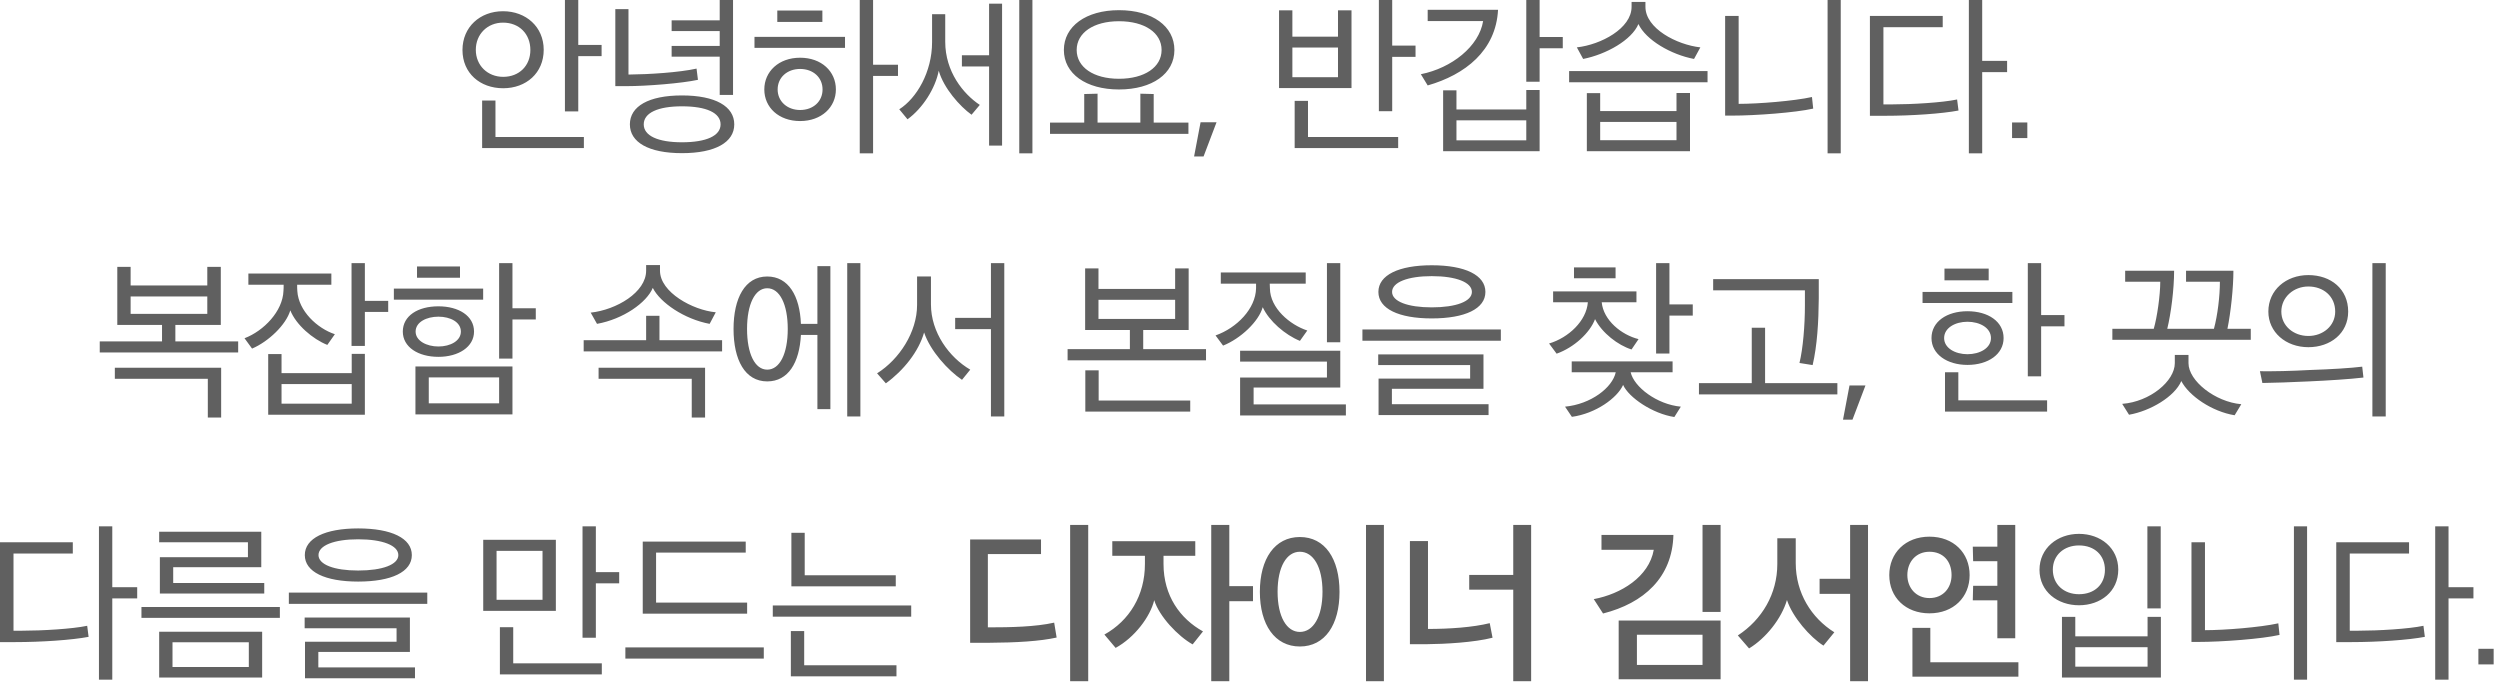
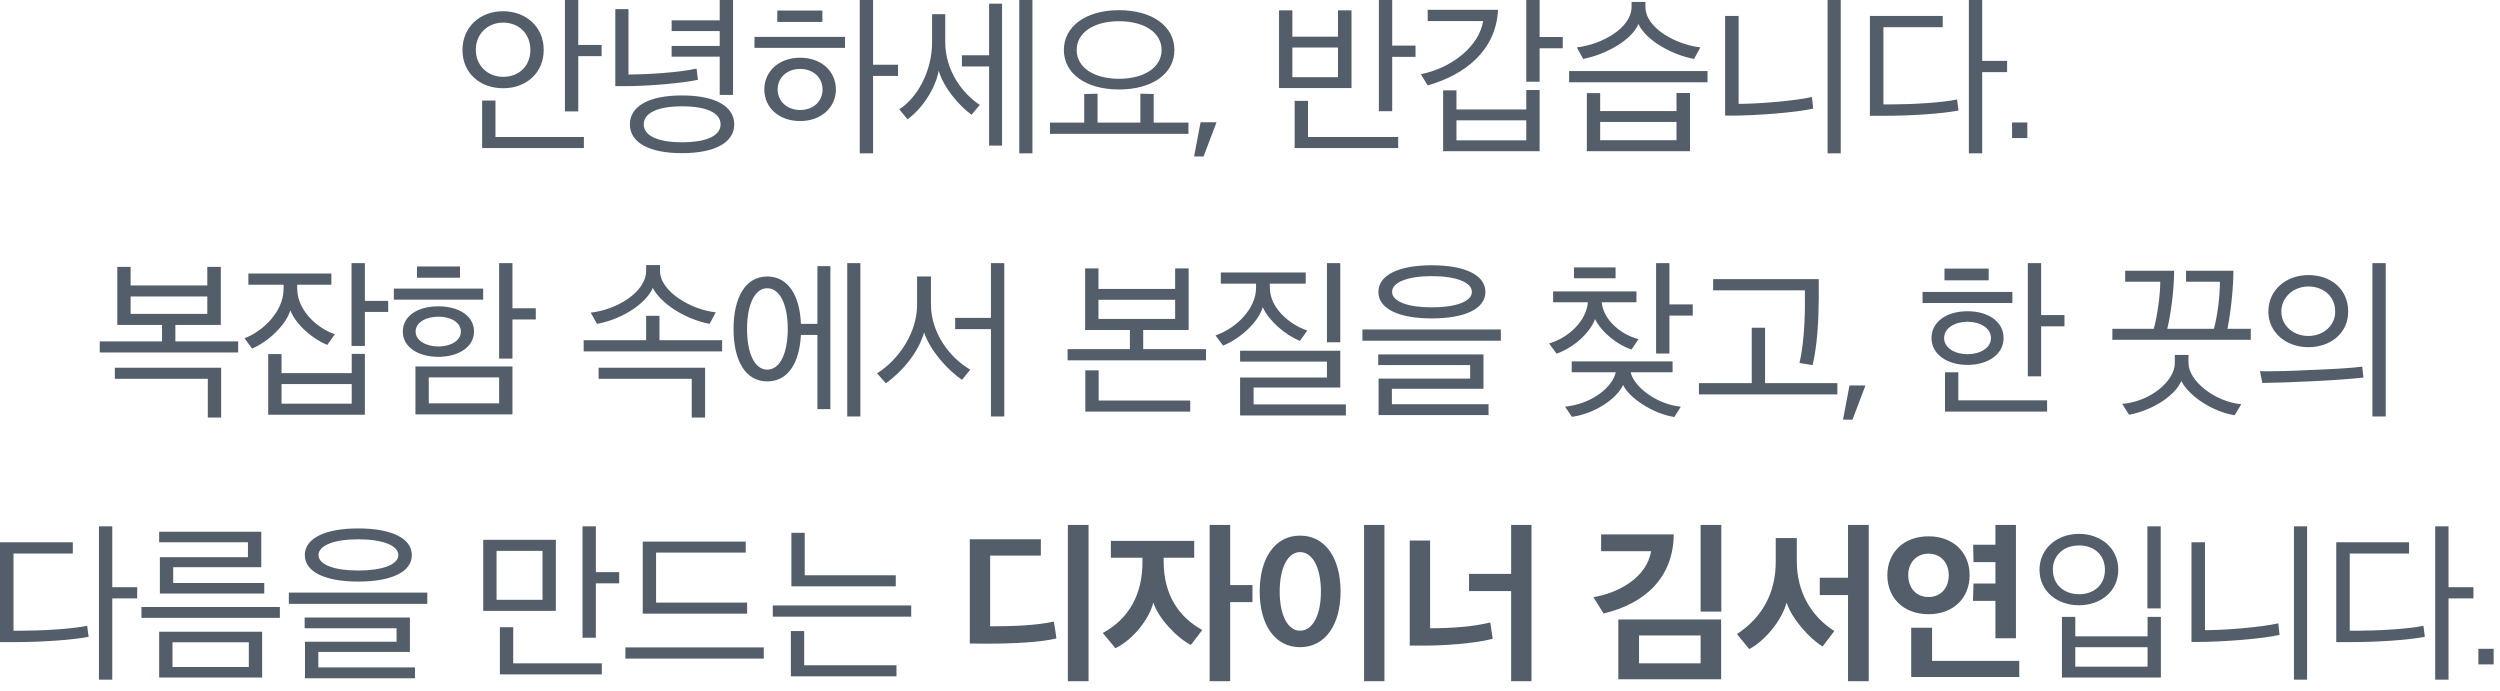
<svg xmlns="http://www.w3.org/2000/svg" width="228" height="63" viewBox="0 0 228 63" fill="none">
-   <path d="M54.866 5.12H52.738V10.16H51.522V1.33514e-05H52.738V4.096H54.866V5.12ZM53.25 13.504H43.97V9.168H45.186V12.496H53.25V13.504ZM45.874 1.024C47.97 1.024 49.586 2.448 49.586 4.544C49.586 6.656 47.986 8.048 45.89 8.048C43.778 8.048 42.178 6.672 42.178 4.56C42.178 2.464 43.778 1.024 45.874 1.024ZM45.874 2.064C44.466 2.064 43.394 3.104 43.394 4.544C43.394 5.984 44.482 7.008 45.89 7.008C47.362 7.008 48.37 5.984 48.37 4.56C48.37 3.104 47.362 2.064 45.874 2.064ZM66.965 11.344C66.965 12.976 65.237 13.968 62.197 13.968C59.157 13.968 57.445 12.976 57.445 11.344C57.445 9.696 59.157 8.704 62.197 8.704C65.237 8.704 66.965 9.696 66.965 11.344ZM65.717 11.344C65.717 10.288 64.421 9.696 62.197 9.696C60.005 9.696 58.709 10.288 58.709 11.344C58.709 12.384 60.005 12.976 62.197 12.976C64.421 12.976 65.717 12.384 65.717 11.344ZM61.253 5.168V4.192H65.637V2.832H61.253V1.856H65.637V1.33514e-05H66.853V8.656H65.637V5.168H61.253ZM63.525 6.256L63.653 7.28C62.165 7.6 58.981 7.856 57.157 7.856H56.117V0.832H57.317V6.8C59.205 6.784 61.941 6.608 63.525 6.256ZM81.897 6.928H79.625V13.984H78.409V1.33514e-05H79.625V5.904H81.897V6.928ZM75.001 2H70.889V0.96H75.001V2ZM77.065 4.368H68.809V3.36H77.065V4.368ZM76.233 8.16C76.233 9.776 74.921 11.04 72.969 11.04C71.017 11.04 69.705 9.792 69.705 8.16C69.705 6.528 71.017 5.264 72.969 5.264C74.921 5.264 76.233 6.512 76.233 8.16ZM75.017 8.16C75.017 7.056 74.153 6.288 72.969 6.288C71.801 6.288 70.921 7.056 70.921 8.16C70.921 9.248 71.801 10.032 72.969 10.032C74.169 10.032 75.017 9.248 75.017 8.16ZM94.157 13.984H92.957V1.33514e-05H94.157V13.984ZM91.389 13.28H90.205V6.064H87.725V5.04H90.205V0.336H91.389V13.28ZM89.357 9.568L88.605 10.464C87.533 9.696 86.061 8.032 85.613 6.448C85.309 8.048 84.157 9.872 82.765 10.88L82.013 9.968C83.597 8.96 85.005 6.576 85.005 3.84V1.296H86.205V3.808C86.205 6.528 87.837 8.56 89.357 9.568ZM107.105 4.56C107.105 6.72 105.089 8.16 102.049 8.16C99.041 8.16 97.025 6.72 97.025 4.56C97.025 2.4 99.041 0.928 102.049 0.928C105.105 0.928 107.105 2.4 107.105 4.56ZM105.937 4.56C105.937 2.992 104.401 1.936 102.049 1.936C99.729 1.936 98.193 2.992 98.193 4.56C98.193 6.128 99.729 7.184 102.049 7.184C104.385 7.184 105.937 6.128 105.937 4.56ZM108.385 12.208H95.761V11.184H98.881V8.576L100.097 8.544V11.184H104.001V8.544L105.217 8.576V11.184H108.385V12.208ZM108.9 14.272L109.492 11.152H110.948L109.764 14.272H108.9ZM129.097 5.184H126.969V10.144H125.753V1.33514e-05H126.969V4.16H129.097V5.184ZM127.513 13.504H118.073V9.2H119.289V12.496H127.513V13.504ZM123.257 8.032H116.649V0.944H117.865V3.344H122.025V0.944H123.257V8.032ZM122.025 7.04V4.336H117.865V7.04H122.025ZM142.525 4.4H140.413V7.456H139.197V1.33514e-05H140.413V3.376H142.525V4.4ZM140.413 13.792H131.613V8.24H132.829V9.984H139.197V8.208H140.413V13.792ZM139.197 12.8V10.976H132.829V12.8H139.197ZM130.205 0.896H136.621C136.429 4.624 133.613 6.816 130.205 7.792L129.581 6.768C132.397 6.208 134.893 4.224 135.261 1.92H130.205V0.896ZM155.072 4.32L154.496 5.376C152.384 4.976 150.112 3.648 149.424 2.192C148.816 3.648 146.496 4.96 144.384 5.376L143.808 4.32C146 4.08 148.8 2.592 148.8 0.624V0.176H150.064V0.624C150.064 2.592 152.912 4.08 155.072 4.32ZM155.728 7.504H143.104V6.48H155.728V7.504ZM154.128 13.792H144.72V8.496H145.936V10.128H152.896V8.48H154.128V13.792ZM152.896 12.784V11.12H145.936V12.784H152.896ZM167.876 1.33514e-05V13.984H166.676V1.33514e-05H167.876ZM165.252 8.848L165.364 9.904C163.748 10.272 160.1 10.544 157.956 10.544H157.332V1.456H158.564V9.472C160.356 9.472 163.588 9.216 165.252 8.848ZM180.776 1.33514e-05V5.552H183.048V6.576H180.776V13.984H179.56V1.33514e-05H180.776ZM171.768 9.52H172.568C174.376 9.52 177.144 9.36 178.488 9.072L178.616 10.08C177.112 10.368 174.344 10.56 171.912 10.56H170.536V1.456H177.176V2.48H171.768V9.52ZM183.5 12.592V11.168H184.892V12.592H183.5ZM20.137 29.632H15.993V31.136H21.721V32.144H9.097V31.136H14.777V29.632H10.697V24.336H11.913V26.032H18.905V24.336H20.137V29.632ZM10.473 33.536H20.169V38.08H18.953V34.544H10.473V33.536ZM18.905 28.624V27.04H11.913V28.624H18.905ZM33.276 37.824H24.46V32.288H25.676V34.032H32.076V32.272H33.276V37.824ZM22.652 25.968V24.944H30.22V25.968H27.1C27.1 26.176 27.1 26.368 27.116 26.544C27.228 28.368 28.94 29.952 30.54 30.48L29.852 31.456C28.524 30.928 27.004 29.632 26.476 28.304C26.092 29.616 24.492 31.152 22.988 31.792L22.3 30.848C24.06 30.176 25.788 28.384 25.852 26.528C25.868 26.368 25.868 26.176 25.868 25.968H22.652ZM32.076 36.816V35.024H25.676V36.816H32.076ZM35.404 28.448H33.276V31.552H32.06V24H33.276V27.44H35.404V28.448ZM48.864 29.136H46.736V32.704H45.52V24H46.736V28.112H48.864V29.136ZM46.736 37.792H37.888V33.424H46.736V37.792ZM45.52 36.784V34.416H39.104V36.784H45.52ZM41.952 25.328H38.032V24.304H41.952V25.328ZM44.064 27.328H35.92V26.32H44.064V27.328ZM43.232 30.24C43.232 31.632 41.824 32.544 39.984 32.544C38.128 32.544 36.736 31.648 36.736 30.24C36.736 28.8 38.112 27.936 39.984 27.936C41.824 27.936 43.232 28.8 43.232 30.24ZM42.032 30.24C42.032 29.376 41.072 28.88 39.984 28.88C38.896 28.88 37.904 29.376 37.904 30.24C37.904 31.088 38.912 31.6 39.984 31.6C41.072 31.6 42.032 31.088 42.032 30.24ZM65.855 32.048H53.231V31.024H58.927V28.8H60.143V31.024H65.855V32.048ZM65.279 28.48L64.719 29.536C62.399 29.104 60.207 27.6 59.535 26.256C58.975 27.6 56.847 29.104 54.447 29.536L53.871 28.512C56.223 28.256 58.927 26.656 58.927 24.688V24.176H60.191V24.688C60.191 26.656 63.183 28.288 65.279 28.48ZM54.591 33.536H64.303V38.08H63.087V34.544H54.591V33.536ZM69.971 25.216C71.907 25.216 72.947 26.992 73.043 29.536H74.547V24.272H75.731V37.312H74.547V30.544H73.043C72.915 33.072 71.891 34.784 69.971 34.784C67.939 34.784 66.899 32.816 66.899 30C66.899 27.2 67.939 25.216 69.971 25.216ZM71.843 30C71.843 27.744 71.107 26.288 69.971 26.288C68.851 26.288 68.131 27.744 68.131 30C68.131 32.272 68.851 33.712 69.971 33.712C71.107 33.712 71.843 32.272 71.843 30ZM78.467 37.984H77.267V24H78.467V37.984ZM91.591 37.984H90.374V30.016H87.111V28.992H90.374V24H91.591V37.984ZM88.487 33.712L87.734 34.64C86.454 33.776 84.838 32 84.278 30.32C83.782 32.064 82.406 33.792 80.79 34.96L79.99 34.048C82.022 32.768 83.638 30.288 83.638 27.808V25.216H84.903V27.76C84.903 30.32 86.567 32.592 88.487 33.712ZM108.405 30.096H104.261V31.84H109.989V32.864H97.365V31.84H103.045V30.096H98.965V24.48H100.181V26.352H107.173V24.48H108.405V30.096ZM108.549 37.536H98.981V33.776H100.197V36.528H108.549V37.536ZM107.173 29.088V27.344H100.181V29.088H107.173ZM122.745 37.888H113.097V34.432H121.017V32.976H113.097V31.984H122.233V35.344H114.329V36.88H122.745V37.888ZM111.337 25.872V24.848H119.081V25.872H115.801L115.817 26.304C115.833 28.096 117.625 29.616 119.225 30.144L118.553 31.088C117.209 30.544 115.737 29.28 115.161 28.016C114.793 29.328 113.145 30.88 111.545 31.52L110.857 30.592C112.809 29.904 114.521 28.144 114.553 26.288V25.872H111.337ZM122.233 31.216H121.017V24H122.233V31.216ZM136.877 31.072H124.253V30.048H136.877V31.072ZM135.469 26.624C135.469 28.16 133.613 29.04 130.573 29.04C127.565 29.04 125.709 28.16 125.709 26.624C125.709 25.088 127.565 24.192 130.573 24.192C133.613 24.192 135.469 25.088 135.469 26.624ZM130.573 25.184C128.381 25.184 126.957 25.744 126.957 26.624C126.957 27.488 128.381 28.032 130.573 28.032C132.797 28.032 134.237 27.488 134.237 26.624C134.237 25.744 132.797 25.184 130.573 25.184ZM135.757 37.856H125.725V34.528H134.077V33.296H125.693V32.32H135.293V35.456H126.941V36.864H135.757V37.856ZM153.292 37.088L152.7 38.032C150.716 37.728 148.54 36.256 148.028 35.104C147.5 36.288 145.548 37.712 143.356 38.016L142.732 37.088C145.084 36.864 147.052 35.36 147.356 33.952H143.34V32.96H152.54V33.952H148.716C149.02 35.28 151.084 36.88 153.292 37.088ZM149.244 27.568H146.076C146.236 29.216 147.884 30.544 149.436 30.928L148.796 31.872C147.564 31.488 146.108 30.368 145.468 29.104C145.004 30.352 143.548 31.696 141.964 32.256L141.276 31.328C143.052 30.8 144.684 29.264 144.812 27.568H141.644V26.576H149.244V27.568ZM154.38 28.784H152.252V32.24H151.036V24H152.252V27.76H154.38V28.784ZM147.34 25.376H143.548V24.384H147.34V25.376ZM167.568 35.968H154.944V34.944H159.76V29.888H160.976V34.944H167.568V35.968ZM165.872 25.456V27.216C165.856 29.344 165.728 31.52 165.312 33.296L164.112 33.104C164.432 31.792 164.608 29.68 164.608 27.84V26.48H156.24V25.456H165.872ZM168.083 38.272L168.675 35.152H170.131L168.947 38.272H168.083ZM188.28 29.76H186.152V34.32H184.936V24H186.152V28.736H188.28V29.76ZM186.696 37.536H177.384V33.952H178.6V36.512H186.696V37.536ZM181.368 25.568H177.336V24.496H181.368V25.568ZM183.528 27.632H175.336V26.624H183.528V27.632ZM182.728 30.832C182.728 32.304 181.32 33.28 179.432 33.28C177.576 33.28 176.152 32.304 176.152 30.832C176.152 29.328 177.56 28.384 179.432 28.384C181.32 28.384 182.728 29.328 182.728 30.832ZM181.576 30.832C181.576 29.904 180.568 29.344 179.432 29.344C178.312 29.344 177.304 29.904 177.304 30.832C177.304 31.744 178.312 32.304 179.432 32.304C180.568 32.304 181.576 31.744 181.576 30.832ZM205.271 30.992H192.647V29.984H196.423C196.727 28.944 197.015 26.944 197.015 25.696H193.815V24.688H198.279C198.279 26.4 197.991 28.608 197.655 29.984H201.911C202.247 28.752 202.455 26.992 202.455 25.696H199.367V24.688H203.687C203.687 26.256 203.447 28.48 203.143 29.984H205.271V30.992ZM204.407 36.864L203.799 37.872C201.735 37.536 199.639 36.112 198.935 34.752C198.327 36.176 196.103 37.488 194.167 37.824L193.543 36.832C196.087 36.64 198.343 34.752 198.343 33.12V32.368H199.591V33.12C199.591 34.736 202.023 36.656 204.407 36.864ZM216.362 24H217.578V37.984H216.362V24ZM214.154 28.416C214.154 30.4 212.538 31.664 210.522 31.664C208.458 31.664 206.874 30.288 206.874 28.416C206.874 26.448 208.49 25.088 210.522 25.088C212.586 25.088 214.154 26.368 214.154 28.416ZM212.97 28.416C212.97 27.008 211.882 26.128 210.522 26.128C209.178 26.128 208.058 27.104 208.058 28.416C208.058 29.712 209.162 30.64 210.522 30.64C211.85 30.64 212.97 29.728 212.97 28.416ZM215.546 34.432C214.346 34.576 212.346 34.704 210.57 34.784C208.922 34.864 207.386 34.912 206.33 34.928L206.106 33.856C207.306 33.872 208.954 33.84 210.65 33.744C212.602 33.68 214.41 33.568 215.434 33.44L215.546 34.432ZM10.24 48V53.552H12.512V54.576H10.24V61.984H9.024V48H10.24ZM1.232 57.52H2.032C3.84 57.52 6.608 57.36 7.952 57.072L8.08 58.08C6.576 58.368 3.808 58.56 1.376 58.56H-3.57628e-07V49.456H6.64V50.48H1.232V57.52ZM24.1 54.128H14.58V50.816H22.612V49.456H14.516V48.496H23.828V51.728H15.796V53.168H24.1V54.128ZM25.524 56.352H12.9V55.36H25.524V56.352ZM23.908 61.792H14.516V57.616H23.908V61.792ZM22.692 60.832V58.576H15.732V60.832H22.692ZM38.968 55.072H26.343V54.048H38.968V55.072ZM37.559 50.624C37.559 52.16 35.703 53.04 32.663 53.04C29.655 53.04 27.799 52.16 27.799 50.624C27.799 49.088 29.655 48.192 32.663 48.192C35.703 48.192 37.559 49.088 37.559 50.624ZM32.663 49.184C30.471 49.184 29.047 49.744 29.047 50.624C29.047 51.488 30.471 52.032 32.663 52.032C34.888 52.032 36.328 51.488 36.328 50.624C36.328 49.744 34.888 49.184 32.663 49.184ZM37.847 61.856H27.816V58.528H36.167V57.296H27.784V56.32H37.383V59.456H29.032V60.864H37.847V61.856ZM50.694 55.712H44.07V49.232H50.694V55.712ZM49.478 54.704V50.24H45.286V54.704H49.478ZM56.47 53.2H54.342V58.16H53.126V48H54.342V52.176H56.47V53.2ZM54.886 61.504H45.59V57.2H46.806V60.496H54.886V61.504ZM68.138 55.968H58.618V49.392H68.01V50.4H59.834V54.96H68.138V55.968ZM69.658 60.064H57.034V59.04H69.658V60.064ZM83.102 56.24H70.478V55.216H83.102V56.24ZM81.758 61.68H72.126V57.552H73.342V60.672H81.758V61.68ZM81.694 53.472H72.174V48.592H73.39V52.464H81.694V53.472ZM99.245 62.128H97.597V47.872H99.245V62.128ZM96.141 56.784L96.365 58.144C94.845 58.48 92.749 58.608 90.077 58.624H88.477V49.2H94.941V50.528H90.093V57.216C92.189 57.216 94.445 57.168 96.141 56.784ZM109.713 57.584L108.769 58.768C107.441 58.032 105.713 56.208 105.265 54.736C104.897 56.256 103.473 58.144 101.745 59.088L100.721 57.872C102.993 56.608 104.417 54.304 104.417 51.44V50.688H101.441V49.36H109.009V50.688H106.113V51.44C106.113 54.336 107.633 56.432 109.713 57.584ZM112.113 47.872V53.456H114.273V54.832H112.113V62.128H110.465V47.872H112.113ZM126.212 62.128H124.58V47.872H126.212V62.128ZM114.9 53.968C114.9 50.96 116.26 48.976 118.548 48.976C120.836 48.976 122.164 50.96 122.164 53.984C122.164 56.976 120.836 58.96 118.548 58.96C116.26 58.96 114.9 56.976 114.9 53.968ZM120.612 53.968C120.612 51.68 119.764 50.32 118.548 50.32C117.348 50.32 116.516 51.68 116.516 53.968C116.516 56.256 117.348 57.632 118.548 57.632C119.764 57.632 120.612 56.256 120.612 53.968ZM133.992 53.776V52.432H138.008V47.872H139.64V62.128H138.008V53.776H133.992ZM135.864 56.832L136.12 58.16C134.424 58.592 131.816 58.736 130.056 58.752H128.584V49.344H130.232V57.36C132.184 57.36 134.312 57.216 135.864 56.832ZM156.919 61.952H147.623V56.592H156.919V61.952ZM155.271 60.64V57.888H149.287V60.64H155.271ZM156.919 55.808H155.271V47.872H156.919V55.808ZM152.615 48.784C152.519 52.672 149.911 55.008 146.199 55.952L145.351 54.64C147.831 54.176 150.391 52.608 150.823 50.144H146.055V48.784H152.615ZM170.363 62.128H168.731V54.16H165.947V52.784H168.731V47.872H170.363V62.128ZM167.291 57.664L166.299 58.88C165.083 58.112 163.483 56.288 162.971 54.72C162.475 56.416 161.051 58.208 159.515 59.136L158.491 57.952C160.699 56.512 162.091 54.16 162.091 51.44V49.088H163.771V51.344C163.771 54.08 165.195 56.352 167.291 57.664ZM179.918 54.752L179.95 53.424H182.158V51.184H179.95L179.918 49.856H182.158V47.872H183.79V58.208H182.158V54.752H179.918ZM184.078 61.712H174.414V57.264H176.046V60.4H184.078V61.712ZM179.63 52.448C179.63 54.464 178.158 55.936 175.966 55.936C173.79 55.936 172.302 54.48 172.302 52.448C172.302 50.432 173.774 48.944 175.966 48.944C178.158 48.944 179.63 50.416 179.63 52.448ZM177.982 52.448C177.982 51.184 177.214 50.32 175.966 50.32C174.75 50.32 173.95 51.232 173.95 52.448C173.95 53.616 174.75 54.544 175.966 54.544C177.214 54.544 177.982 53.616 177.982 52.448ZM197.058 55.488H195.842V48H197.058V55.488ZM197.074 61.792H188.05V56.256H189.266V58.032H195.858V56.256H197.074V61.792ZM195.858 60.8V59.024H189.266V60.8H195.858ZM189.602 48.688C191.57 48.688 193.186 49.968 193.186 51.952C193.186 53.952 191.57 55.2 189.602 55.2C187.65 55.2 186.002 53.952 186.002 51.968C186.002 50 187.634 48.688 189.602 48.688ZM189.602 49.744C188.226 49.744 187.218 50.64 187.218 51.952C187.218 53.296 188.226 54.192 189.602 54.192C191.026 54.192 191.97 53.296 191.97 51.968C191.97 50.656 191.042 49.744 189.602 49.744ZM210.406 48V61.984H209.206V48H210.406ZM207.782 56.848L207.894 57.904C206.278 58.272 202.63 58.544 200.486 58.544H199.862V49.456H201.094V57.472C202.886 57.472 206.118 57.216 207.782 56.848ZM223.306 48V53.552H225.578V54.576H223.306V61.984H222.09V48H223.306ZM214.298 57.52H215.098C216.906 57.52 219.674 57.36 221.018 57.072L221.146 58.08C219.642 58.368 216.874 58.56 214.442 58.56H213.066V49.456H219.706V50.48H214.298V57.52ZM226.029 60.592V59.168H227.421V60.592H226.029Z" fill="#606060" />
+   <path d="M54.866 5.12H52.738V10.16H51.522V1.33514e-05H52.738V4.096H54.866V5.12ZM53.25 13.504H43.97V9.168H45.186V12.496H53.25V13.504ZM45.874 1.024C47.97 1.024 49.586 2.448 49.586 4.544C49.586 6.656 47.986 8.048 45.89 8.048C43.778 8.048 42.178 6.672 42.178 4.56C42.178 2.464 43.778 1.024 45.874 1.024ZM45.874 2.064C44.466 2.064 43.394 3.104 43.394 4.544C43.394 5.984 44.482 7.008 45.89 7.008C47.362 7.008 48.37 5.984 48.37 4.56C48.37 3.104 47.362 2.064 45.874 2.064ZM66.965 11.344C66.965 12.976 65.237 13.968 62.197 13.968C59.157 13.968 57.445 12.976 57.445 11.344C57.445 9.696 59.157 8.704 62.197 8.704C65.237 8.704 66.965 9.696 66.965 11.344ZM65.717 11.344C65.717 10.288 64.421 9.696 62.197 9.696C60.005 9.696 58.709 10.288 58.709 11.344C58.709 12.384 60.005 12.976 62.197 12.976C64.421 12.976 65.717 12.384 65.717 11.344ZM61.253 5.168V4.192H65.637V2.832H61.253V1.856H65.637V1.33514e-05H66.853V8.656H65.637V5.168H61.253ZM63.525 6.256L63.653 7.28C62.165 7.6 58.981 7.856 57.157 7.856H56.117V0.832H57.317V6.8C59.205 6.784 61.941 6.608 63.525 6.256ZM81.897 6.928H79.625V13.984H78.409V1.33514e-05H79.625V5.904H81.897V6.928ZM75.001 2H70.889V0.96H75.001V2ZM77.065 4.368H68.809V3.36H77.065V4.368ZM76.233 8.16C76.233 9.776 74.921 11.04 72.969 11.04C71.017 11.04 69.705 9.792 69.705 8.16C69.705 6.528 71.017 5.264 72.969 5.264C74.921 5.264 76.233 6.512 76.233 8.16ZM75.017 8.16C75.017 7.056 74.153 6.288 72.969 6.288C71.801 6.288 70.921 7.056 70.921 8.16C70.921 9.248 71.801 10.032 72.969 10.032C74.169 10.032 75.017 9.248 75.017 8.16ZM94.157 13.984H92.957V1.33514e-05H94.157V13.984ZM91.389 13.28H90.205V6.064H87.725V5.04H90.205V0.336H91.389V13.28ZM89.357 9.568L88.605 10.464C87.533 9.696 86.061 8.032 85.613 6.448C85.309 8.048 84.157 9.872 82.765 10.88L82.013 9.968C83.597 8.96 85.005 6.576 85.005 3.84V1.296H86.205V3.808C86.205 6.528 87.837 8.56 89.357 9.568ZM107.105 4.56C107.105 6.72 105.089 8.16 102.049 8.16C99.041 8.16 97.025 6.72 97.025 4.56C97.025 2.4 99.041 0.928 102.049 0.928C105.105 0.928 107.105 2.4 107.105 4.56ZM105.937 4.56C105.937 2.992 104.401 1.936 102.049 1.936C99.729 1.936 98.193 2.992 98.193 4.56C98.193 6.128 99.729 7.184 102.049 7.184C104.385 7.184 105.937 6.128 105.937 4.56ZM108.385 12.208H95.761V11.184H98.881V8.576L100.097 8.544V11.184H104.001V8.544L105.217 8.576V11.184H108.385V12.208ZM108.9 14.272L109.492 11.152H110.948L109.764 14.272H108.9ZM129.097 5.184H126.969V10.144H125.753V1.33514e-05H126.969V4.16H129.097V5.184ZM127.513 13.504H118.073V9.2H119.289V12.496H127.513V13.504ZM123.257 8.032H116.649V0.944H117.865V3.344H122.025V0.944H123.257V8.032ZM122.025 7.04V4.336H117.865V7.04H122.025ZM142.525 4.4H140.413V7.456H139.197V1.33514e-05H140.413V3.376H142.525V4.4ZM140.413 13.792H131.613V8.24H132.829V9.984H139.197V8.208H140.413V13.792ZM139.197 12.8V10.976H132.829V12.8H139.197ZM130.205 0.896H136.621C136.429 4.624 133.613 6.816 130.205 7.792L129.581 6.768C132.397 6.208 134.893 4.224 135.261 1.92H130.205V0.896ZM155.072 4.32L154.496 5.376C152.384 4.976 150.112 3.648 149.424 2.192C148.816 3.648 146.496 4.96 144.384 5.376L143.808 4.32C146 4.08 148.8 2.592 148.8 0.624V0.176H150.064V0.624C150.064 2.592 152.912 4.08 155.072 4.32ZM155.728 7.504H143.104V6.48H155.728V7.504ZM154.128 13.792H144.72V8.496H145.936V10.128H152.896V8.48H154.128V13.792ZM152.896 12.784V11.12H145.936V12.784H152.896ZM167.876 1.33514e-05V13.984H166.676V1.33514e-05H167.876ZM165.252 8.848L165.364 9.904C163.748 10.272 160.1 10.544 157.956 10.544H157.332V1.456H158.564V9.472C160.356 9.472 163.588 9.216 165.252 8.848ZM180.776 1.33514e-05V5.552H183.048V6.576H180.776V13.984H179.56V1.33514e-05H180.776ZM171.768 9.52H172.568C174.376 9.52 177.144 9.36 178.488 9.072L178.616 10.08C177.112 10.368 174.344 10.56 171.912 10.56H170.536V1.456H177.176V2.48H171.768V9.52ZM183.5 12.592V11.168H184.892V12.592H183.5ZM20.137 29.632H15.993V31.136H21.721V32.144H9.097V31.136H14.777V29.632H10.697V24.336H11.913V26.032H18.905V24.336H20.137V29.632ZM10.473 33.536H20.169V38.08H18.953V34.544H10.473V33.536ZM18.905 28.624V27.04H11.913V28.624H18.905ZM33.276 37.824H24.46V32.288H25.676V34.032H32.076V32.272H33.276V37.824ZM22.652 25.968V24.944H30.22V25.968H27.1C27.1 26.176 27.1 26.368 27.116 26.544C27.228 28.368 28.94 29.952 30.54 30.48L29.852 31.456C28.524 30.928 27.004 29.632 26.476 28.304C26.092 29.616 24.492 31.152 22.988 31.792L22.3 30.848C24.06 30.176 25.788 28.384 25.852 26.528C25.868 26.368 25.868 26.176 25.868 25.968H22.652ZM32.076 36.816V35.024H25.676V36.816H32.076ZM35.404 28.448H33.276V31.552H32.06V24H33.276V27.44H35.404V28.448ZM48.864 29.136H46.736V32.704H45.52V24H46.736V28.112H48.864V29.136ZM46.736 37.792H37.888V33.424H46.736V37.792ZM45.52 36.784V34.416H39.104V36.784H45.52ZM41.952 25.328H38.032V24.304H41.952V25.328ZM44.064 27.328H35.92V26.32H44.064V27.328ZM43.232 30.24C43.232 31.632 41.824 32.544 39.984 32.544C38.128 32.544 36.736 31.648 36.736 30.24C36.736 28.8 38.112 27.936 39.984 27.936C41.824 27.936 43.232 28.8 43.232 30.24ZM42.032 30.24C42.032 29.376 41.072 28.88 39.984 28.88C38.896 28.88 37.904 29.376 37.904 30.24C37.904 31.088 38.912 31.6 39.984 31.6C41.072 31.6 42.032 31.088 42.032 30.24ZM65.855 32.048H53.231V31.024H58.927V28.8H60.143V31.024H65.855V32.048ZM65.279 28.48L64.719 29.536C62.399 29.104 60.207 27.6 59.535 26.256C58.975 27.6 56.847 29.104 54.447 29.536L53.871 28.512C56.223 28.256 58.927 26.656 58.927 24.688V24.176H60.191V24.688C60.191 26.656 63.183 28.288 65.279 28.48ZM54.591 33.536H64.303V38.08H63.087V34.544H54.591V33.536ZM69.971 25.216C71.907 25.216 72.947 26.992 73.043 29.536H74.547V24.272H75.731V37.312H74.547V30.544H73.043C72.915 33.072 71.891 34.784 69.971 34.784C67.939 34.784 66.899 32.816 66.899 30C66.899 27.2 67.939 25.216 69.971 25.216ZM71.843 30C71.843 27.744 71.107 26.288 69.971 26.288C68.851 26.288 68.131 27.744 68.131 30C68.131 32.272 68.851 33.712 69.971 33.712C71.107 33.712 71.843 32.272 71.843 30ZM78.467 37.984H77.267V24H78.467V37.984ZM91.591 37.984H90.374V30.016H87.111V28.992H90.374V24H91.591V37.984ZM88.487 33.712L87.734 34.64C86.454 33.776 84.838 32 84.278 30.32C83.782 32.064 82.406 33.792 80.79 34.96L79.99 34.048C82.022 32.768 83.638 30.288 83.638 27.808V25.216H84.903V27.76C84.903 30.32 86.567 32.592 88.487 33.712ZM108.405 30.096H104.261V31.84H109.989V32.864H97.365V31.84H103.045V30.096H98.965V24.48H100.181V26.352H107.173V24.48H108.405V30.096ZM108.549 37.536H98.981V33.776H100.197V36.528H108.549V37.536ZM107.173 29.088V27.344H100.181V29.088H107.173ZM122.745 37.888H113.097V34.432H121.017V32.976H113.097V31.984H122.233V35.344H114.329V36.88H122.745V37.888ZM111.337 25.872V24.848H119.081V25.872H115.801L115.817 26.304C115.833 28.096 117.625 29.616 119.225 30.144L118.553 31.088C117.209 30.544 115.737 29.28 115.161 28.016C114.793 29.328 113.145 30.88 111.545 31.52L110.857 30.592C112.809 29.904 114.521 28.144 114.553 26.288V25.872H111.337ZM122.233 31.216H121.017V24H122.233V31.216ZM136.877 31.072H124.253V30.048H136.877V31.072ZM135.469 26.624C135.469 28.16 133.613 29.04 130.573 29.04C127.565 29.04 125.709 28.16 125.709 26.624C125.709 25.088 127.565 24.192 130.573 24.192C133.613 24.192 135.469 25.088 135.469 26.624ZM130.573 25.184C128.381 25.184 126.957 25.744 126.957 26.624C126.957 27.488 128.381 28.032 130.573 28.032C132.797 28.032 134.237 27.488 134.237 26.624C134.237 25.744 132.797 25.184 130.573 25.184ZM135.757 37.856H125.725V34.528H134.077V33.296H125.693V32.32H135.293V35.456H126.941V36.864H135.757V37.856ZM153.292 37.088L152.7 38.032C150.716 37.728 148.54 36.256 148.028 35.104C147.5 36.288 145.548 37.712 143.356 38.016L142.732 37.088C145.084 36.864 147.052 35.36 147.356 33.952H143.34V32.96H152.54V33.952H148.716C149.02 35.28 151.084 36.88 153.292 37.088ZM149.244 27.568H146.076C146.236 29.216 147.884 30.544 149.436 30.928L148.796 31.872C147.564 31.488 146.108 30.368 145.468 29.104C145.004 30.352 143.548 31.696 141.964 32.256L141.276 31.328C143.052 30.8 144.684 29.264 144.812 27.568H141.644V26.576H149.244V27.568ZM154.38 28.784H152.252V32.24H151.036V24H152.252V27.76H154.38V28.784ZM147.34 25.376H143.548V24.384H147.34V25.376ZM167.567 35.968H154.943V34.944H159.759V29.888H160.975V34.944H167.567V35.968ZM165.871 25.456V27.216C165.855 29.344 165.727 31.52 165.311 33.296L164.111 33.104C164.431 31.792 164.607 29.68 164.607 27.84V26.48H156.239V25.456H165.871ZM168.083 38.272L168.675 35.152H170.131L168.947 38.272H168.083ZM188.28 29.76H186.152V34.32H184.936V24H186.152V28.736H188.28V29.76ZM186.696 37.536H177.384V33.952H178.6V36.512H186.696V37.536ZM181.368 25.568H177.336V24.496H181.368V25.568ZM183.528 27.632H175.336V26.624H183.528V27.632ZM182.728 30.832C182.728 32.304 181.32 33.28 179.432 33.28C177.576 33.28 176.152 32.304 176.152 30.832C176.152 29.328 177.56 28.384 179.432 28.384C181.32 28.384 182.728 29.328 182.728 30.832ZM181.576 30.832C181.576 29.904 180.568 29.344 179.432 29.344C178.312 29.344 177.304 29.904 177.304 30.832C177.304 31.744 178.312 32.304 179.432 32.304C180.568 32.304 181.576 31.744 181.576 30.832ZM205.271 30.992H192.647V29.984H196.423C196.727 28.944 197.015 26.944 197.015 25.696H193.815V24.688H198.279C198.279 26.4 197.991 28.608 197.655 29.984H201.911C202.247 28.752 202.455 26.992 202.455 25.696H199.367V24.688H203.687C203.687 26.256 203.447 28.48 203.143 29.984H205.271V30.992ZM204.407 36.864L203.799 37.872C201.735 37.536 199.639 36.112 198.935 34.752C198.327 36.176 196.103 37.488 194.167 37.824L193.543 36.832C196.087 36.64 198.343 34.752 198.343 33.12V32.368H199.591V33.12C199.591 34.736 202.023 36.656 204.407 36.864ZM216.362 24H217.578V37.984H216.362V24ZM214.154 28.416C214.154 30.4 212.538 31.664 210.522 31.664C208.458 31.664 206.874 30.288 206.874 28.416C206.874 26.448 208.49 25.088 210.522 25.088C212.586 25.088 214.154 26.368 214.154 28.416ZM212.97 28.416C212.97 27.008 211.882 26.128 210.522 26.128C209.178 26.128 208.058 27.104 208.058 28.416C208.058 29.712 209.162 30.64 210.522 30.64C211.85 30.64 212.97 29.728 212.97 28.416ZM215.546 34.432C214.346 34.576 212.346 34.704 210.57 34.784C208.922 34.864 207.386 34.912 206.33 34.928L206.106 33.856C207.306 33.872 208.954 33.84 210.65 33.744C212.602 33.68 214.41 33.568 215.434 33.44L215.546 34.432ZM10.24 48V53.552H12.512V54.576H10.24V61.984H9.024V48H10.24ZM1.232 57.52H2.032C3.84 57.52 6.608 57.36 7.952 57.072L8.08 58.08C6.576 58.368 3.808 58.56 1.376 58.56H-2.32458e-05V49.456H6.64V50.48H1.232V57.52ZM24.1 54.128H14.58V50.816H22.612V49.456H14.516V48.496H23.828V51.728H15.796V53.168H24.1V54.128ZM25.524 56.352H12.9V55.36H25.524V56.352ZM23.908 61.792H14.516V57.616H23.908V61.792ZM22.692 60.832V58.576H15.732V60.832H22.692ZM38.968 55.072H26.343V54.048H38.968V55.072ZM37.559 50.624C37.559 52.16 35.703 53.04 32.663 53.04C29.655 53.04 27.799 52.16 27.799 50.624C27.799 49.088 29.655 48.192 32.663 48.192C35.703 48.192 37.559 49.088 37.559 50.624ZM32.663 49.184C30.471 49.184 29.047 49.744 29.047 50.624C29.047 51.488 30.471 52.032 32.663 52.032C34.888 52.032 36.328 51.488 36.328 50.624C36.328 49.744 34.888 49.184 32.663 49.184ZM37.847 61.856H27.816V58.528H36.167V57.296H27.784V56.32H37.383V59.456H29.032V60.864H37.847V61.856ZM50.694 55.712H44.07V49.232H50.694V55.712ZM49.478 54.704V50.24H45.286V54.704H49.478ZM56.47 53.2H54.342V58.16H53.126V48H54.342V52.176H56.47V53.2ZM54.886 61.504H45.59V57.2H46.806V60.496H54.886V61.504ZM68.138 55.968H58.618V49.392H68.01V50.4H59.834V54.96H68.138V55.968ZM69.658 60.064H57.034V59.04H69.658V60.064ZM83.102 56.24H70.478V55.216H83.102V56.24ZM81.758 61.68H72.126V57.552H73.342V60.672H81.758V61.68ZM81.694 53.472H72.174V48.592H73.39V52.464H81.694V53.472ZM99.277 62.128H97.389V47.872H99.277V62.128ZM90.301 57.12C92.413 57.12 94.525 57.04 96.109 56.688C96.205 57.2 96.269 57.696 96.349 58.224C94.973 58.56 92.621 58.704 89.869 58.704C89.389 58.704 88.925 58.688 88.445 58.688V49.184H94.925V50.672H90.301V57.12ZM109.648 57.456L108.608 58.816C107.296 58.16 105.6 56.32 105.184 54.944C104.832 56.4 103.392 58.304 101.728 59.12L100.576 57.728C102.944 56.432 104.192 54.24 104.192 51.248V50.864H101.312V49.328H108.912V50.864H106.128V51.232C106.128 54.24 107.504 56.272 109.648 57.456ZM112.192 47.872V53.36H114.224V54.912H112.192V62.128H110.32V47.872H112.192ZM126.26 62.128H124.404V47.872H126.26V62.128ZM114.884 53.952C114.884 50.944 116.244 48.848 118.564 48.848C120.9 48.848 122.26 50.944 122.26 53.952C122.26 56.928 120.9 59.024 118.564 59.024C116.244 59.024 114.884 56.944 114.884 53.952ZM120.468 53.952C120.468 51.696 119.668 50.352 118.564 50.352C117.492 50.352 116.708 51.696 116.708 53.952C116.708 56.192 117.492 57.52 118.564 57.52C119.668 57.52 120.468 56.192 120.468 53.952ZM137.816 52.336V47.872H139.672V62.128H137.816V53.904H133.976V52.336H137.816ZM136.136 58.256C134.392 58.72 131.56 58.88 129.864 58.88H128.568V49.296H130.424V57.296C132.408 57.296 134.376 57.152 135.912 56.768L136.136 58.256ZM156.967 61.952H147.591V56.496H156.967V61.952ZM155.095 60.496V57.952H149.479V60.496H155.095ZM156.983 55.776H155.095V47.872H156.983V55.776ZM152.647 48.736C152.599 52.672 150.055 55.04 146.247 55.952L145.319 54.464C147.655 54.064 150.167 52.672 150.583 50.272H146.023V48.736H152.647ZM170.427 62.128H168.539V54.272H165.963V52.688H168.539V47.872H170.427V62.128ZM167.291 57.552L166.219 58.96C165.035 58.24 163.419 56.448 162.939 54.96C162.475 56.592 161.019 58.4 159.531 59.2L158.411 57.824C160.699 56.336 161.947 54.08 161.947 51.248V49.072H163.867V51.152C163.867 53.968 165.147 56.176 167.291 57.552ZM179.934 54.8L179.982 53.216H181.982V51.264H179.982L179.95 49.68H181.982V47.872H183.854V58.208H181.982V54.8H179.934ZM184.158 61.744H174.302V57.248H176.206V60.272H184.158V61.744ZM172.126 52.464C172.126 50.4 173.598 48.912 175.886 48.912C178.158 48.912 179.63 50.4 179.63 52.464C179.63 54.528 178.158 56.016 175.886 56.016C173.598 56.016 172.126 54.528 172.126 52.464ZM174.03 52.448C174.03 53.6 174.734 54.448 175.886 54.448C177.022 54.448 177.726 53.6 177.726 52.448C177.726 51.36 177.022 50.496 175.886 50.496C174.734 50.496 174.03 51.36 174.03 52.448ZM197.058 55.488H195.842V48H197.058V55.488ZM197.074 61.792H188.05V56.256H189.266V58.032H195.858V56.256H197.074V61.792ZM195.858 60.8V59.024H189.266V60.8H195.858ZM189.602 48.688C191.57 48.688 193.186 49.968 193.186 51.952C193.186 53.952 191.57 55.2 189.602 55.2C187.65 55.2 186.002 53.952 186.002 51.968C186.002 50 187.634 48.688 189.602 48.688ZM189.602 49.744C188.226 49.744 187.218 50.64 187.218 51.952C187.218 53.296 188.226 54.192 189.602 54.192C191.026 54.192 191.97 53.296 191.97 51.968C191.97 50.656 191.042 49.744 189.602 49.744ZM210.406 48V61.984H209.206V48H210.406ZM207.782 56.848L207.894 57.904C206.278 58.272 202.63 58.544 200.486 58.544H199.862V49.456H201.094V57.472C202.886 57.472 206.118 57.216 207.782 56.848ZM223.306 48V53.552H225.578V54.576H223.306V61.984H222.09V48H223.306ZM214.298 57.52H215.098C216.906 57.52 219.674 57.36 221.018 57.072L221.146 58.08C219.642 58.368 216.874 58.56 214.442 58.56H213.066V49.456H219.706V50.48H214.298V57.52ZM226.029 60.592V59.168H227.421V60.592H226.029Z" fill="#535E6A" />
</svg>
